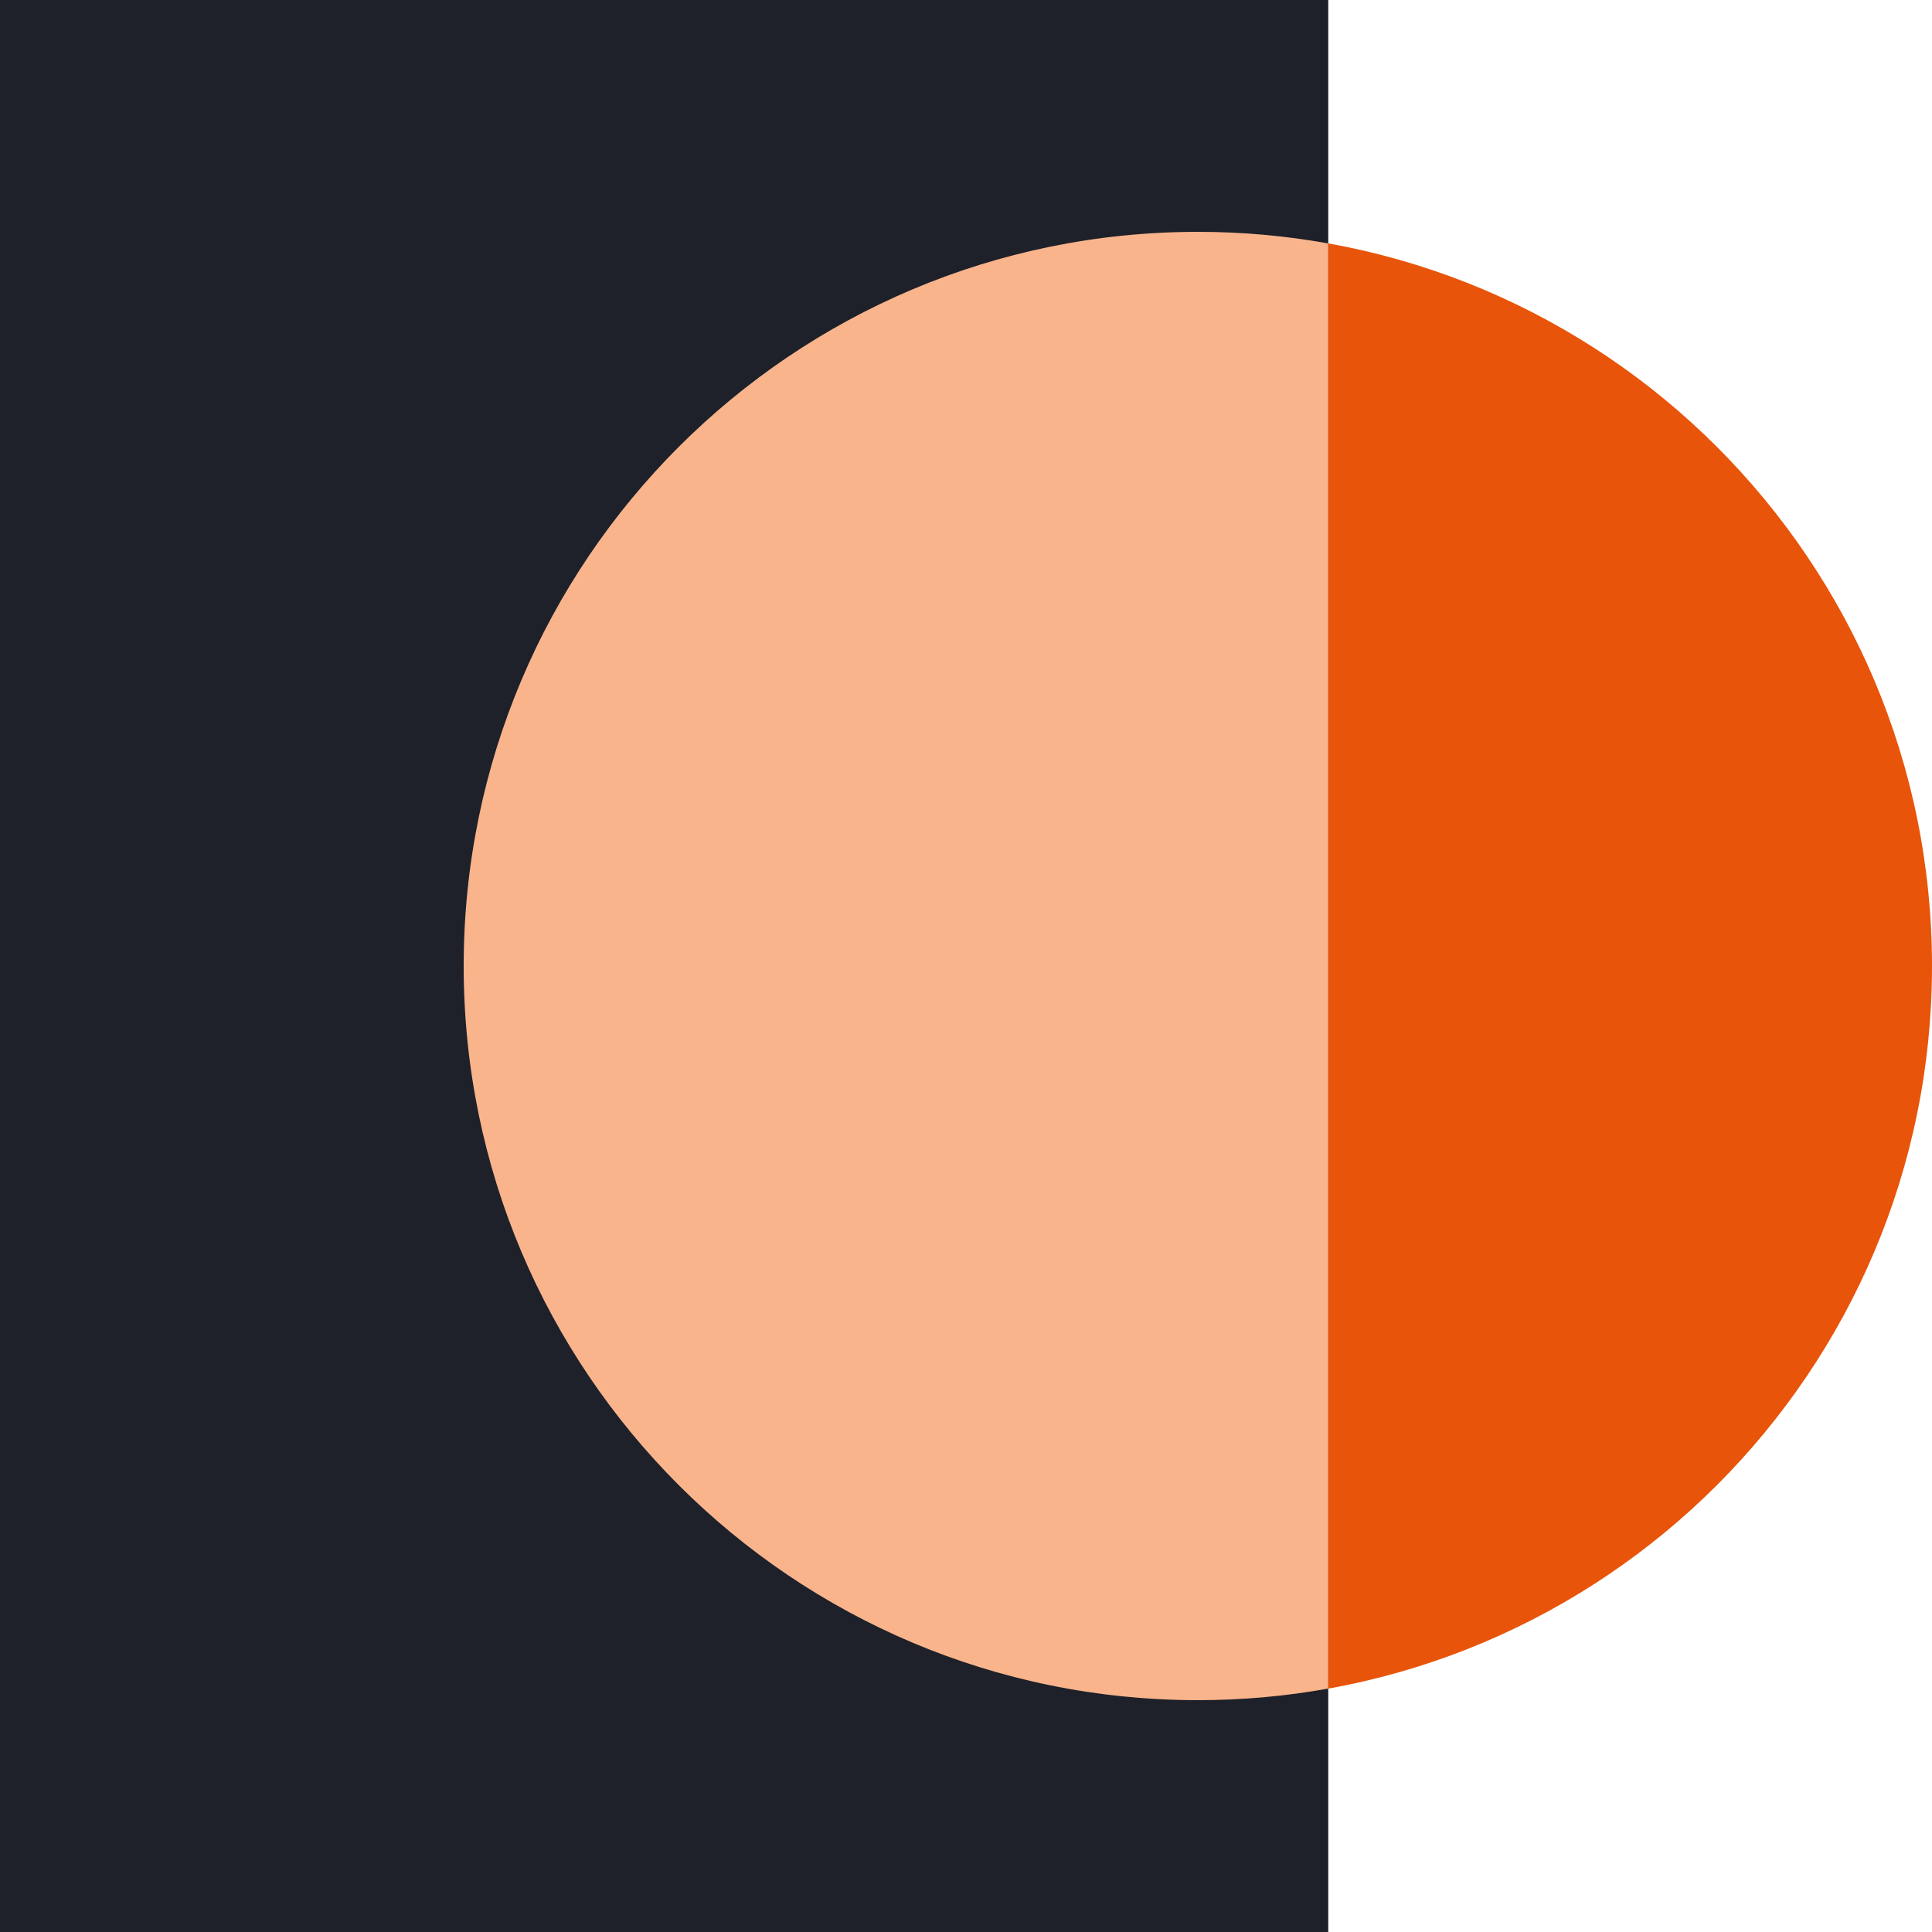
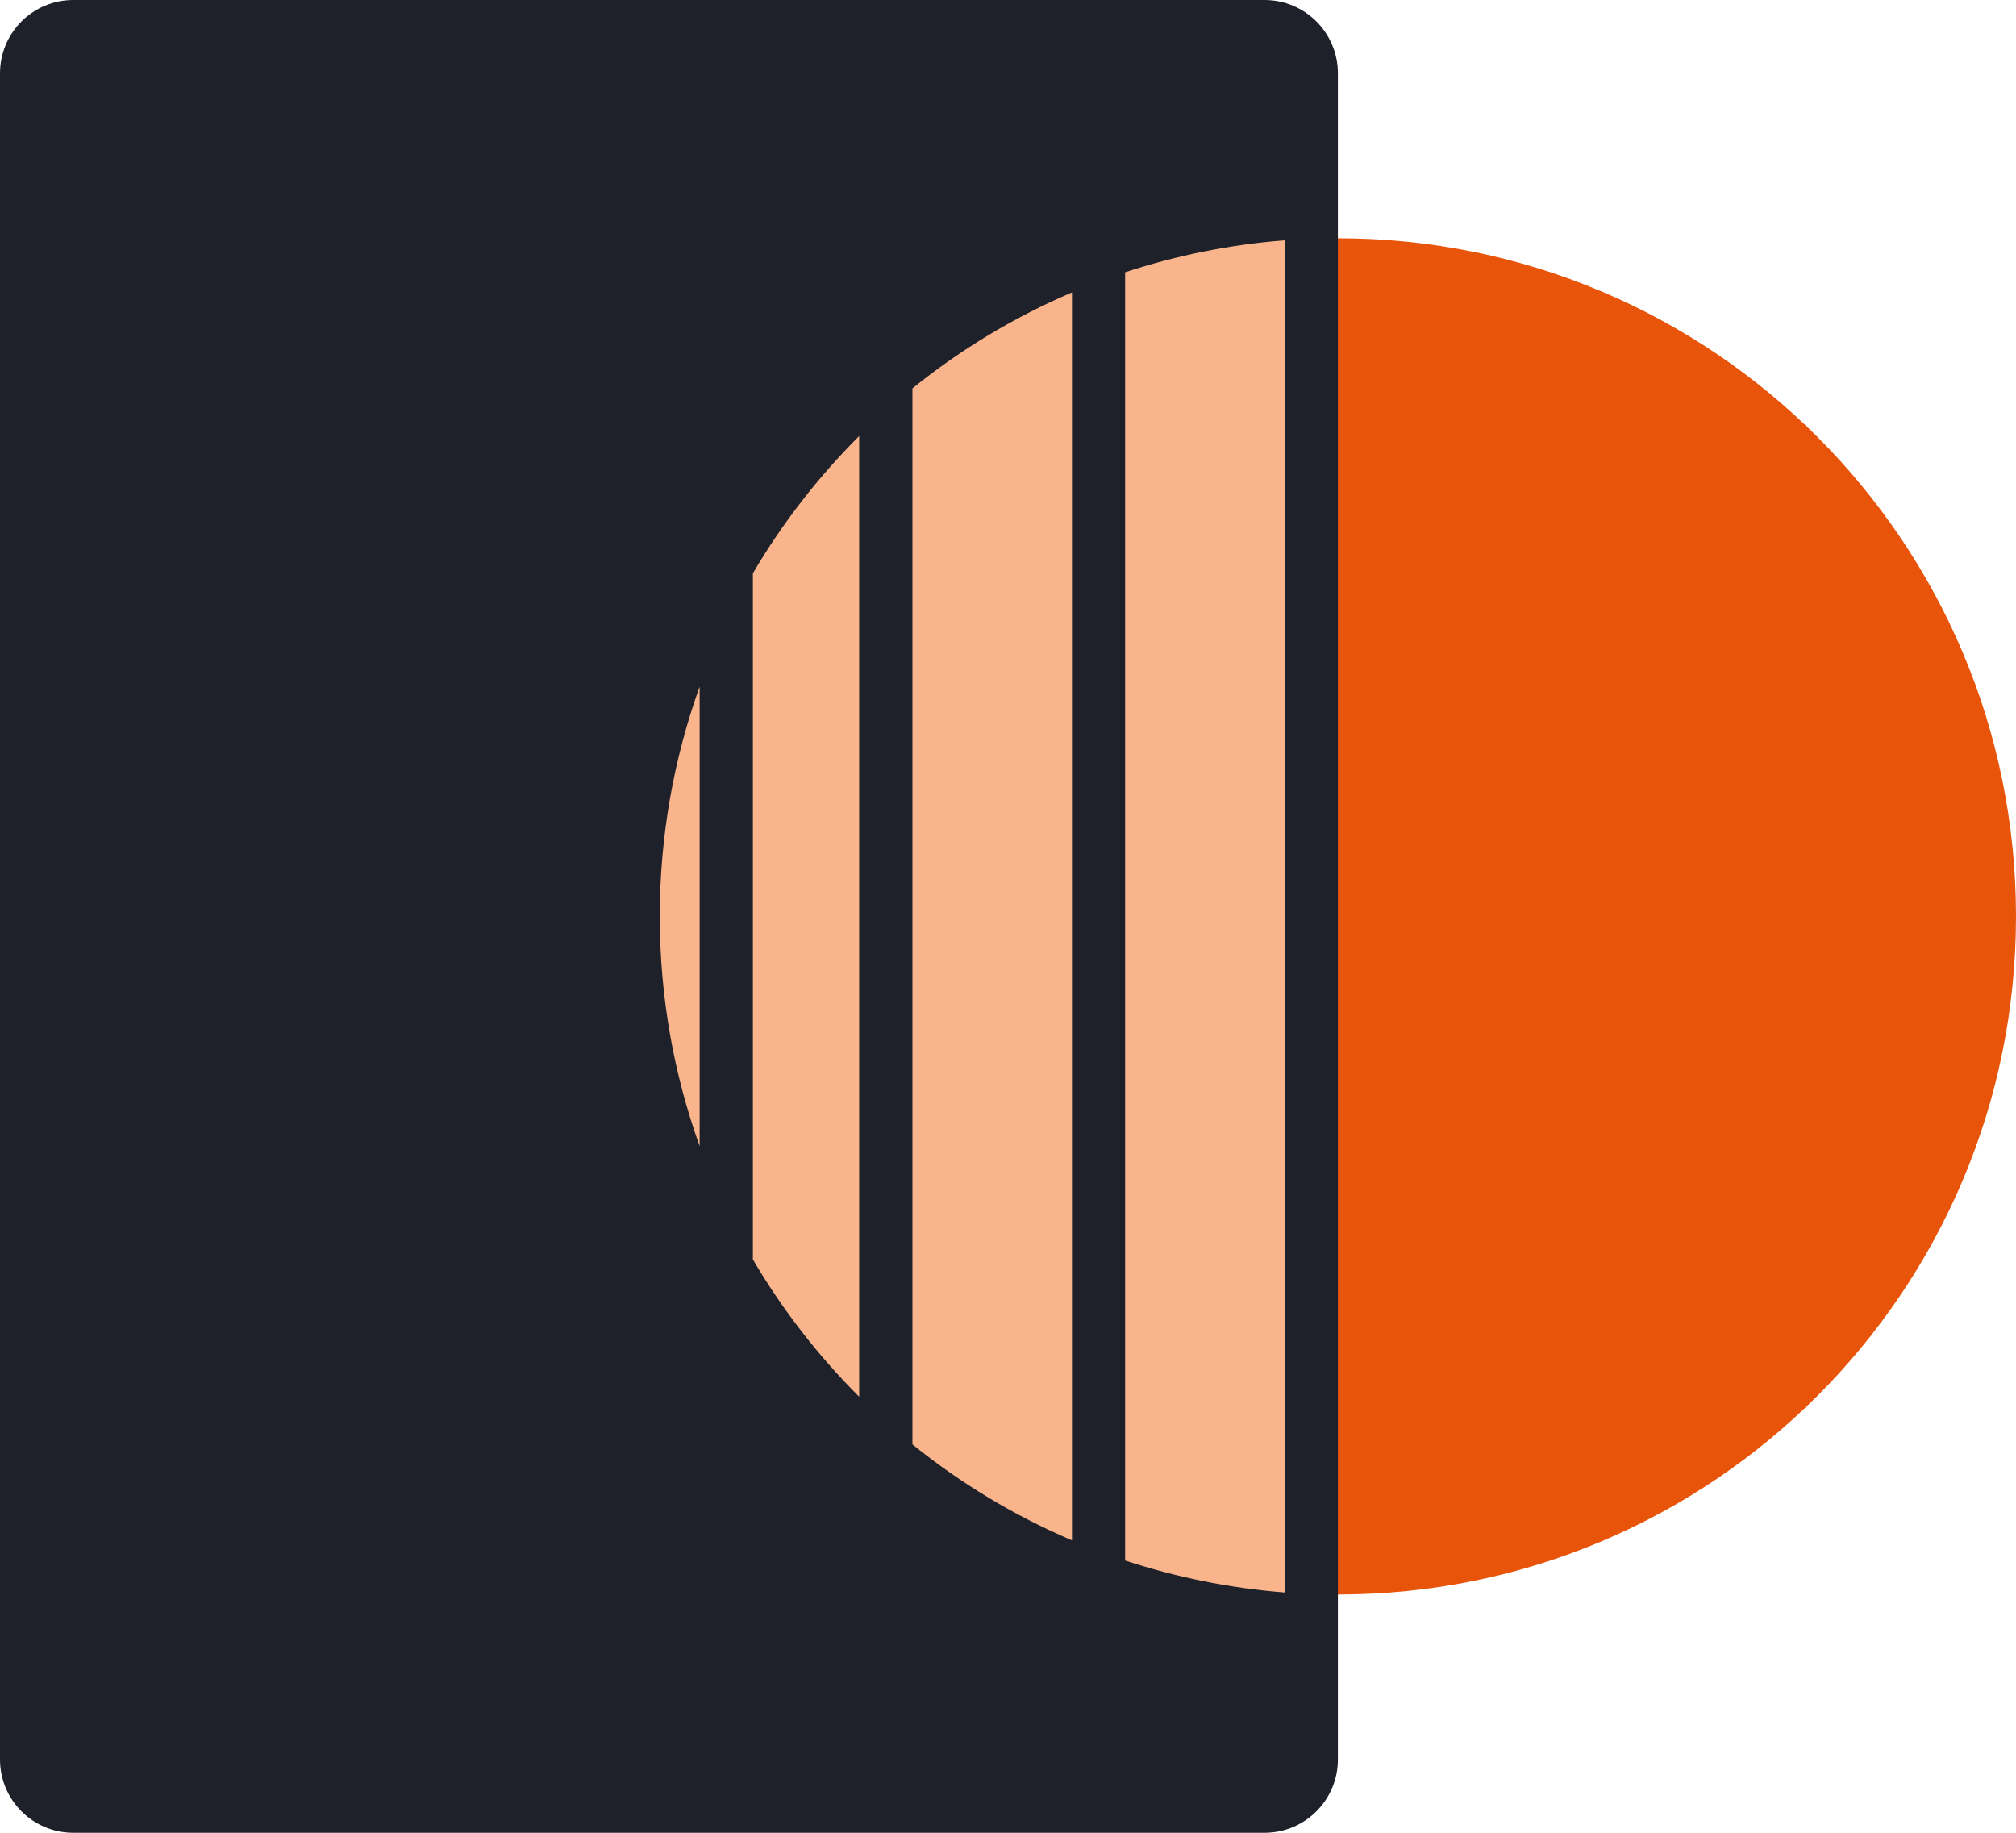
- <svg xmlns="http://www.w3.org/2000/svg" width="200.00" height="200" viewBox="0 0 200.00 200" role="img" aria-label="Atlantic Sun Control symbol">
-   <path fill="#E8540A" d="M200 100C200 141.97 165.97 176 124 176C82.03 176 48 141.97 48 100C48 58.03 82.03 24 124 24C165.97 24 200 58.03 200 100Z" />
-   <path fill="#1E2129" d="M0 0H137.5V200H0V0Z" />
-   <path fill="#F9B48C" d="M137.5 25.2V174.8C133.12 175.59 128.61 176 124 176C82.03 176 48 141.97 48 100C48 58.03 82.03 24 124 24C128.61 24 133.12 24.41 137.5 25.2Z" />
+ <svg xmlns="http://www.w3.org/2000/svg" width="220.00" height="200" viewBox="0 0 220.00 200" role="img" aria-label="Atlantic Sun Control symbol">
+   <path fill="#E8540A" d="M220 100C220 140.87 186.87 174 146 174C105.13 174 72 140.87 72 100C72 59.13 105.13 26 146 26C186.87 26 220 59.13 220 100Z" />
+   <path fill="#1E2129" d="M8 0H138C142.42 0 146 3.58 146 8V192C146 196.42 142.42 200 138 200H8C3.58 200 0 196.42 0 192V8C0 3.58 3.58 0 8 0Z" />
+   <path fill="#F9B48C" d="M140.2 173.78C134.16 173.31 128.33 172.11 122.78 170.29V29.71C128.33 27.89 134.16 26.69 140.2 26.22V173.78ZM116.98 168.09C110.68 165.4 104.83 161.87 99.57 157.62V42.38C104.83 38.13 110.68 34.6 116.98 31.91V168.09ZM93.76 152.42C89.29 147.95 85.38 142.92 82.16 137.44V62.56C85.38 57.08 89.29 52.05 93.76 47.58V152.42ZM76.35 74.93V125.07C73.54 117.24 72 108.8 72 100C72 91.2 73.54 82.76 76.35 74.93Z" />
</svg>
